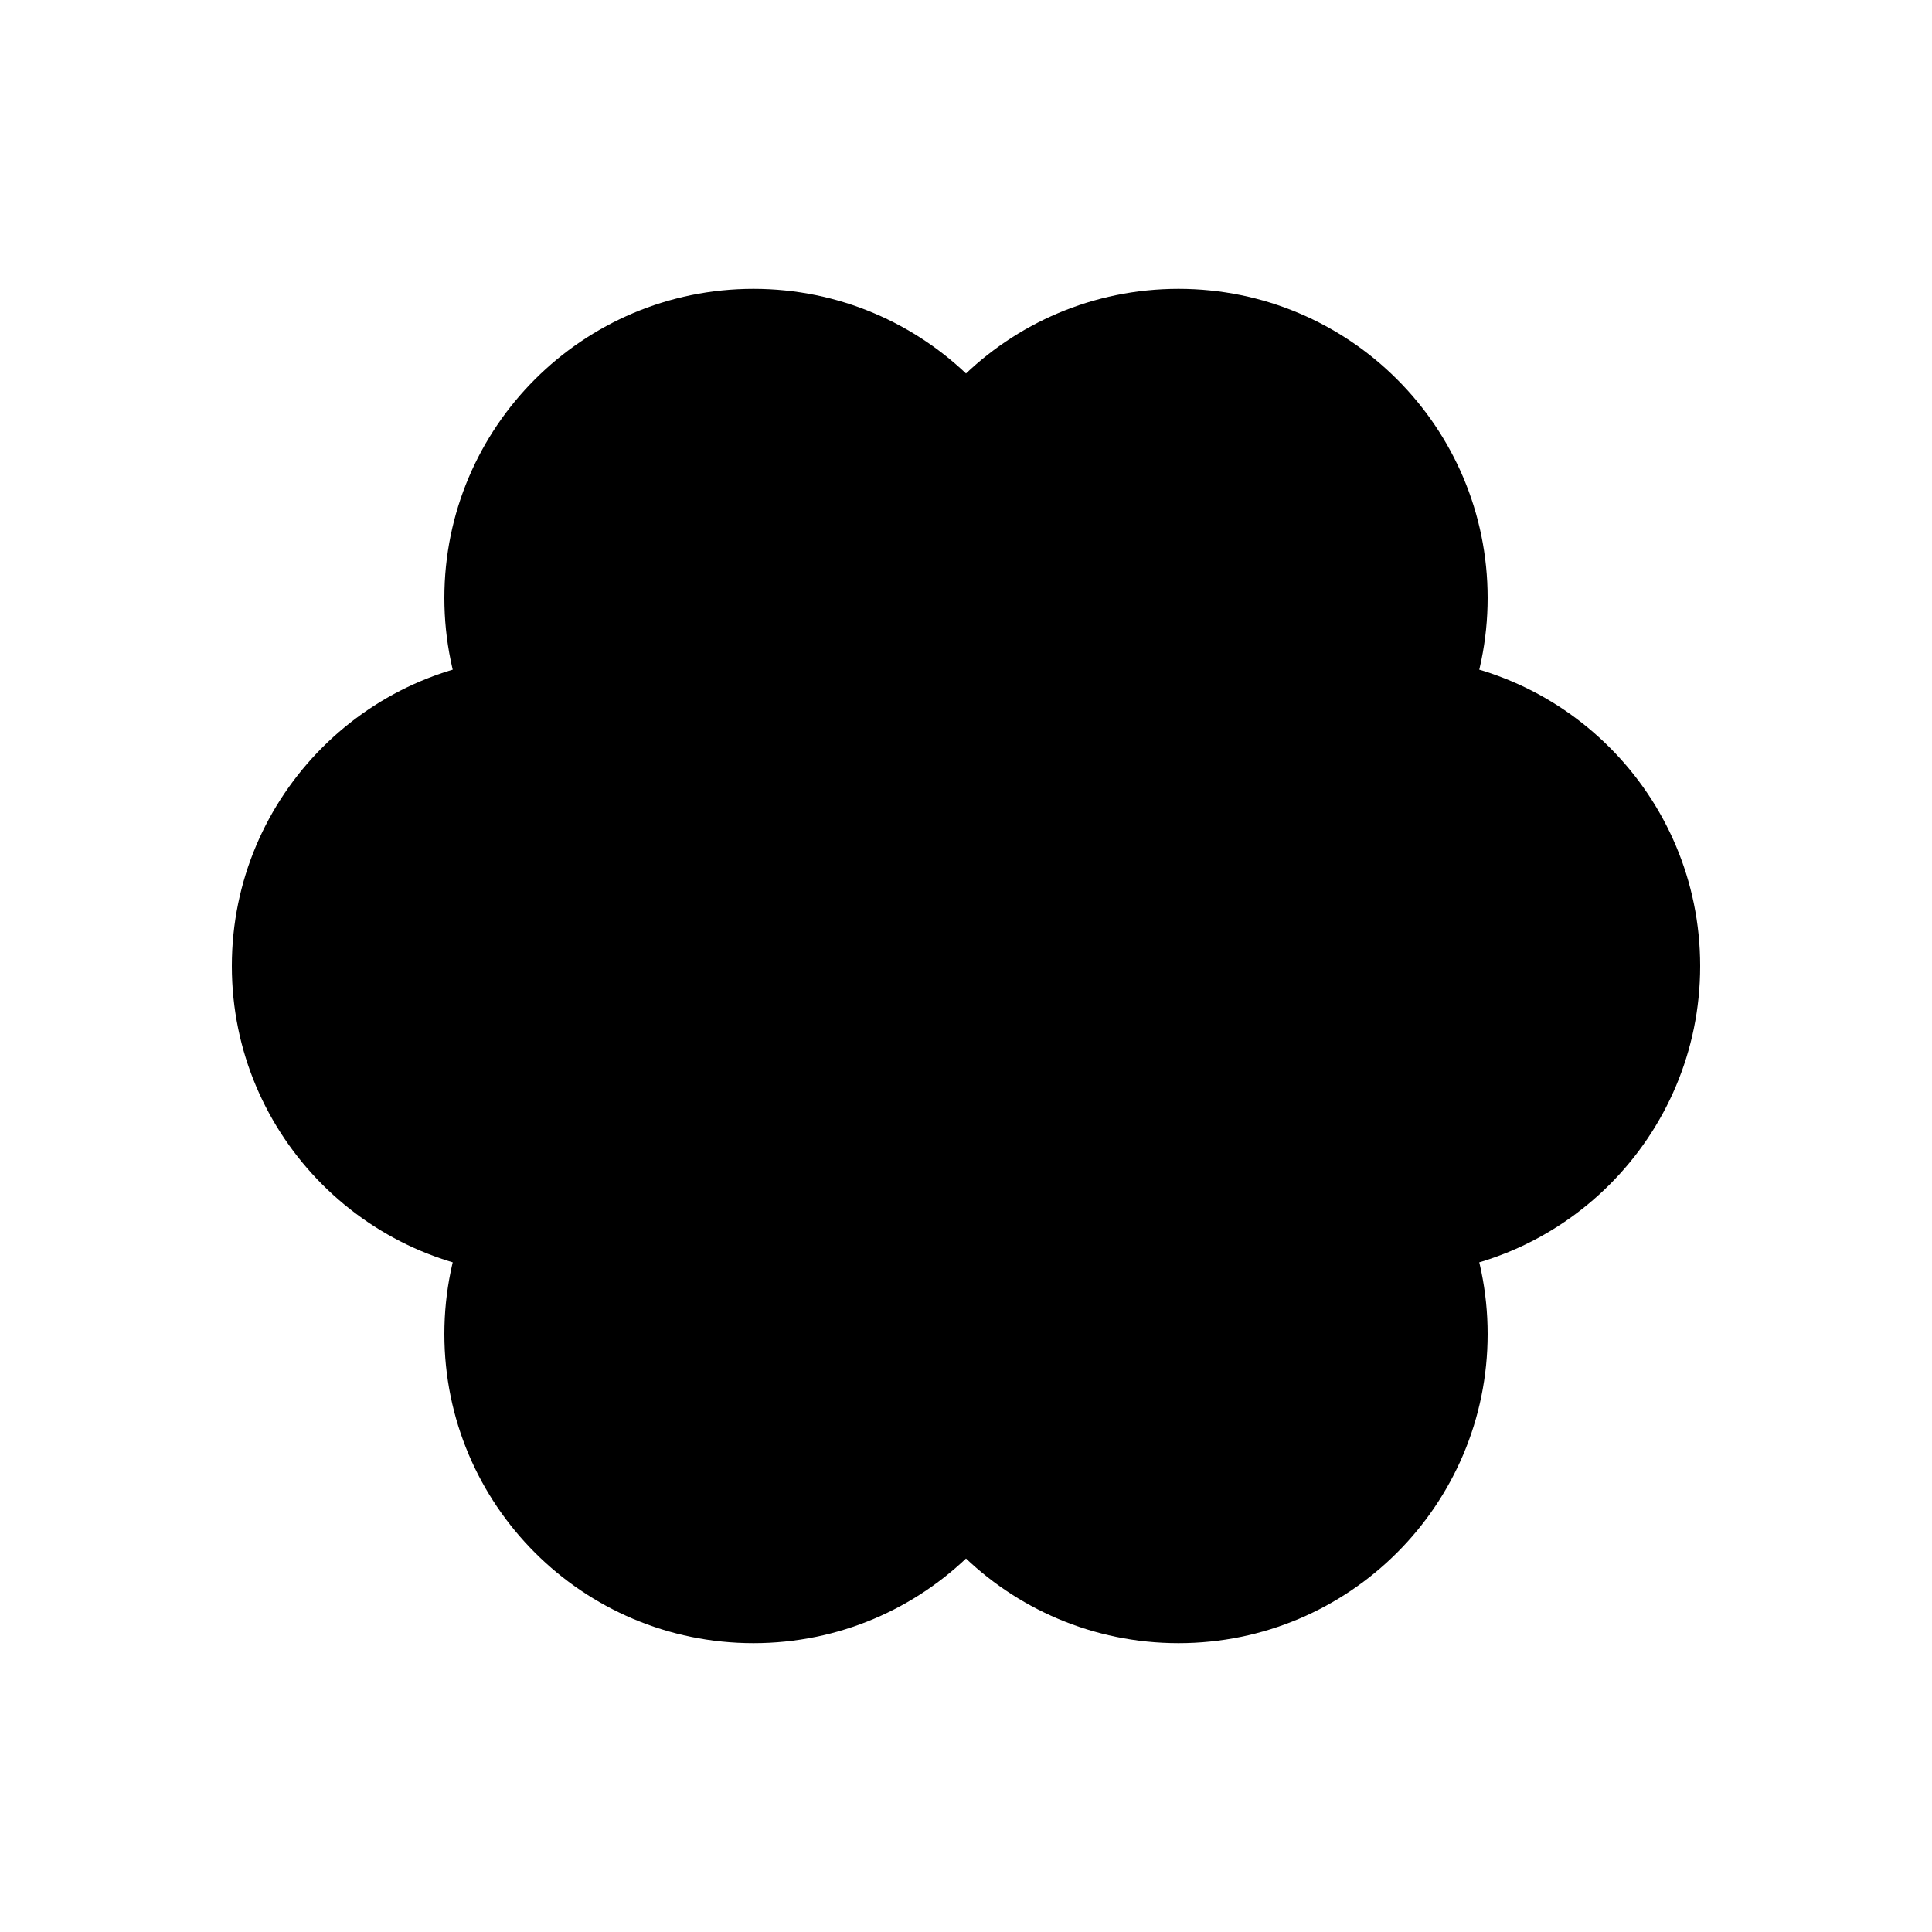
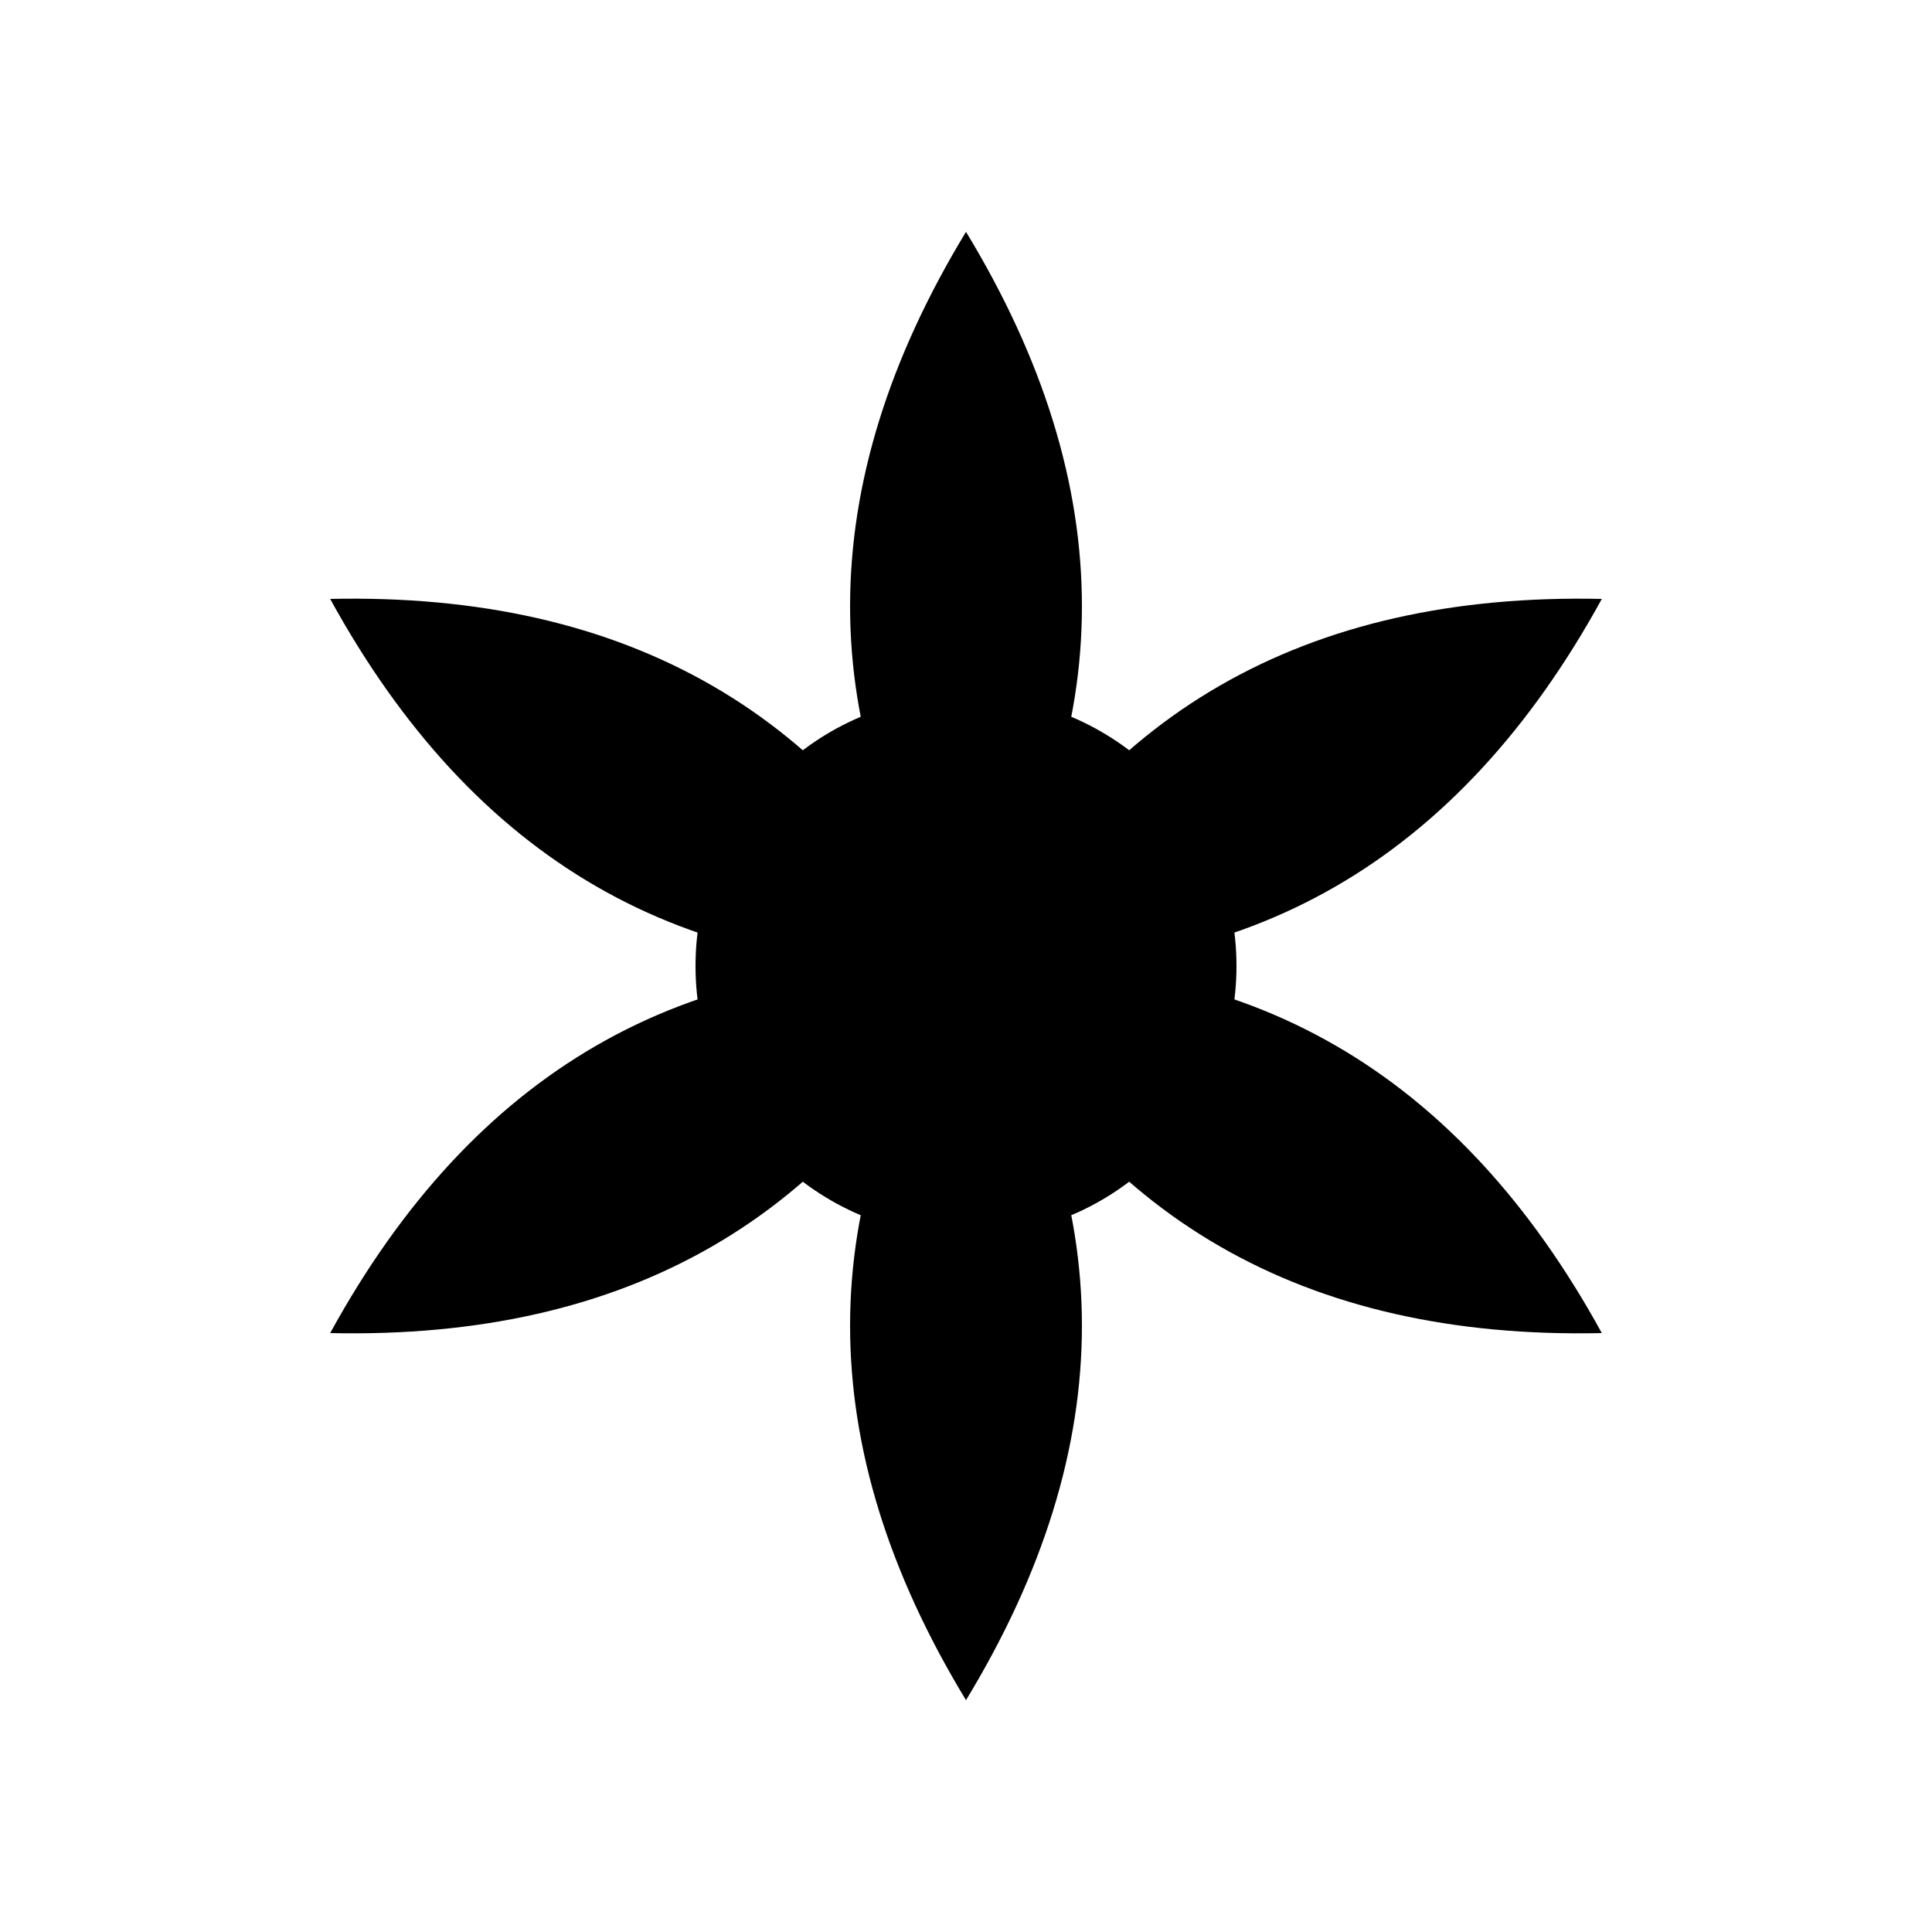
<svg xmlns="http://www.w3.org/2000/svg" viewBox="0 0 100 100" data-tags="flower,daisy,petal,spring,floral,botanical,cute">
-   <path data-tone="accent" d="M 56 50 A 16 16 0 1 1 88 50 A 16 16 0 1 1 56 50 Z M 45 69.05 A 16 16 0 1 1 77 69.05 A 16 16 0 1 1 45 69.05 Z M 23 69.05 A 16 16 0 1 1 55 69.05 A 16 16 0 1 1 23 69.05 Z M 12 50 A 16 16 0 1 1 44 50 A 16 16 0 1 1 12 50 Z M 23 30.95 A 16 16 0 1 1 55 30.95 A 16 16 0 1 1 23 30.95 Z M 45 30.95 A 16 16 0 1 1 77 30.95 A 16 16 0 1 1 45 30.95 Z" />
+   <path data-tone="accent" d="M 50 50 Q 62 31.76 50 12 Q 38 31.76 50 50 Z M 50 50 Q 71.8 51.27 82.91 31 Q 59.8 30.49 50 50 Z M 50 50 Q 59.8 69.51 82.91 69 Q 71.8 48.73 50 50 Z M 50 50 Q 38 68.24 50 88 Q 62 68.24 50 50 Z M 50 50 Q 28.2 48.73 17.09 69 Q 40.2 69.51 50 50 Z M 50 50 Q 40.2 30.49 17.09 31 Q 28.2 51.27 50 50 Z" />
  <path data-tone="accent2" d="M 36 50 A 14 14 0 1 1 64 50 A 14 14 0 1 1 36 50 Z" />
  <path data-tone="paper" d="M 44 50 A 6 6 0 1 1 56 50 A 6 6 0 1 1 44 50 Z" />
</svg>
